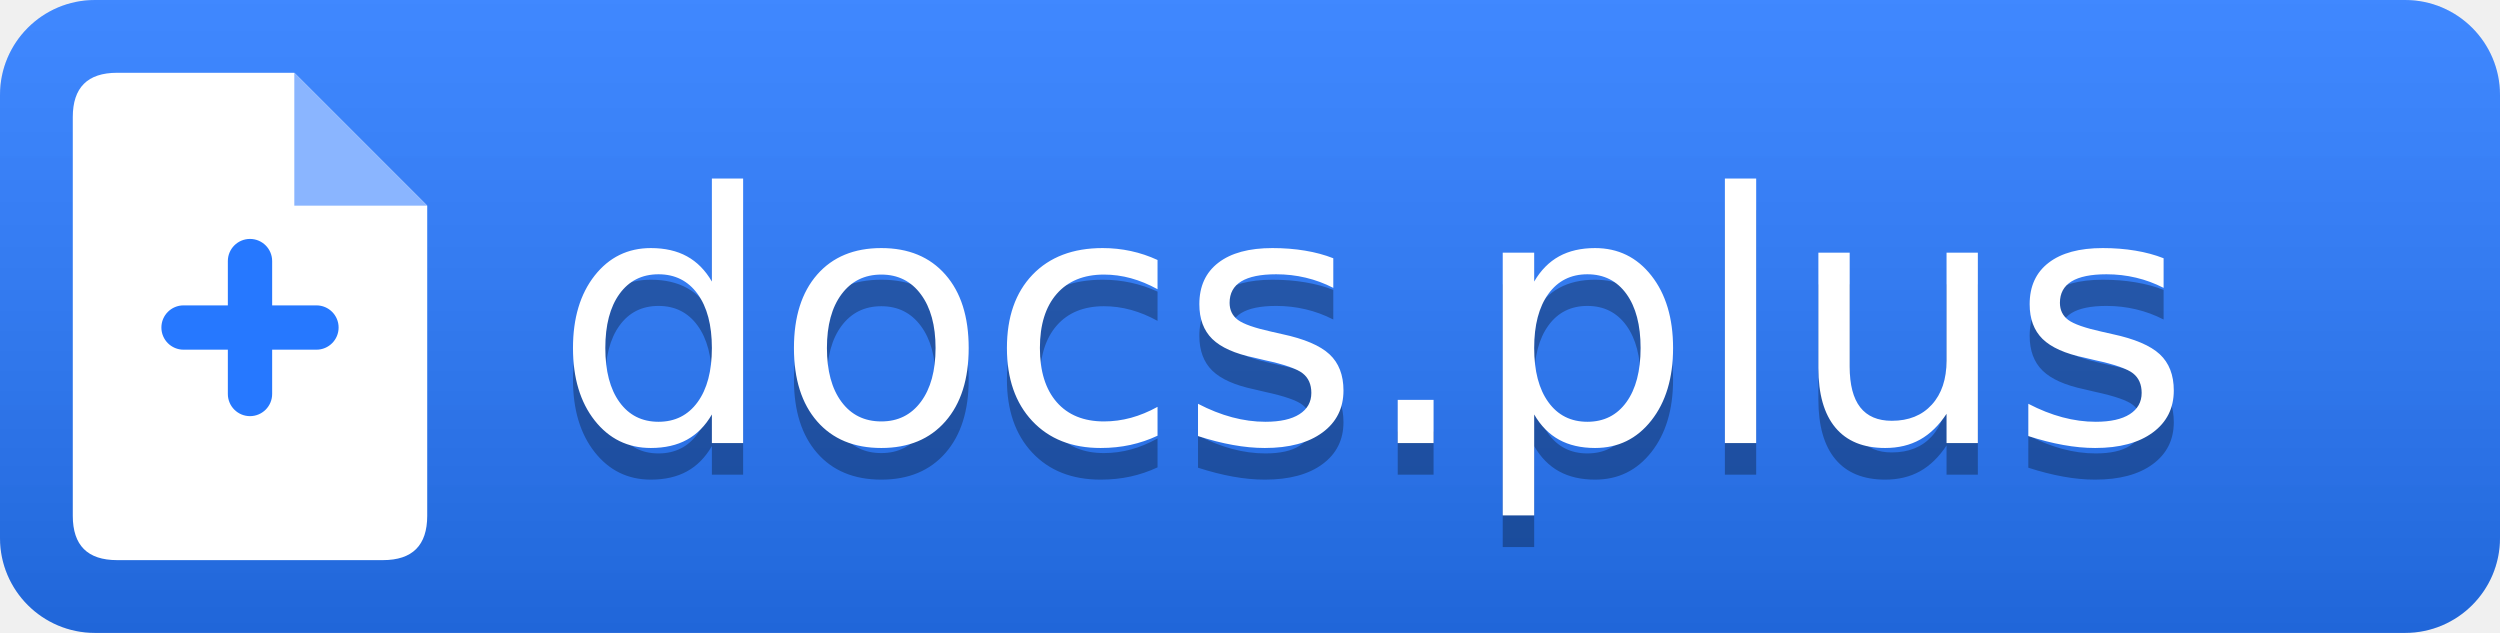
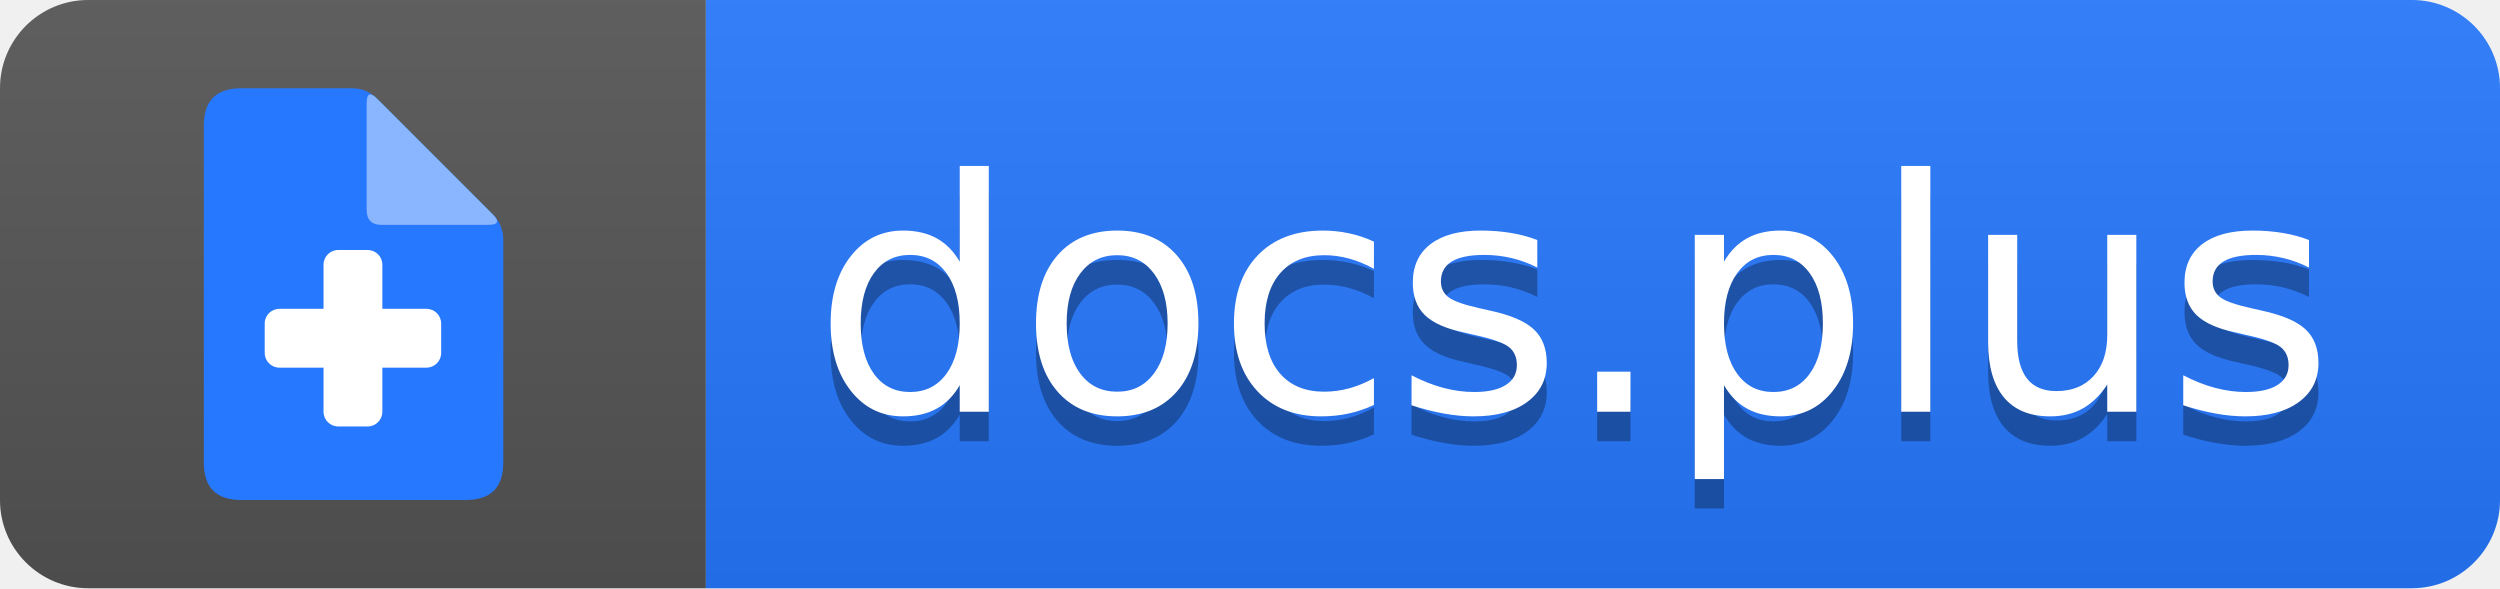
- <svg xmlns="http://www.w3.org/2000/svg" width="79" height="20" viewBox="0 0 79 20" role="img" aria-label="docs.plus">
-   <defs>
-     <linearGradient id="g" x2="0" y2="100%">
-       <stop offset="0" stop-color="#fff" stop-opacity=".12" />
-       <stop offset="1" stop-color="#000" stop-opacity=".15" />
-     </linearGradient>
-     <clipPath id="r">
-       <rect width="79" height="20" rx="3" fill="#fff" />
-     </clipPath>
-   </defs>
-   <g clip-path="url(#r)">
-     <rect width="79" height="20" fill="#2678FF" />
-     <rect width="79" height="20" fill="url(#g)" />
+ <svg xmlns="http://www.w3.org/2000/svg" width="85" height="20" viewBox="0 0 85 20" role="img" aria-label="docs.plus">
+   <linearGradient id="docsplus-s" x2="0" y2="100%">
+     <stop offset="0" stop-color="#bbb" stop-opacity=".1" />
+     <stop offset="1" stop-opacity=".1" />
+   </linearGradient>
+   <clipPath id="docsplus-r">
+     <rect width="85" height="20" rx="3" />
+   </clipPath>
+   <g clip-path="url(#docsplus-r)">
+     <rect width="24" height="20" fill="#555" />
+     <rect x="24" width="61" height="20" fill="#2678FF" />
+     <rect width="85" height="20" fill="url(#docsplus-s)" />
  </g>
-   <g transform="translate(-0.5 1.6) scale(0.7)">
-     <path fill="#fff" d="M6 1 H14 L20 7 V21 Q20 23 18 23 H6 Q4 23 4 21 V3 Q4 1 6 1 Z" />
-     <path fill="#8AB5FF" d="M14 1 L20 7 L14 7 Z" />
-     <rect x="8" y="11.5" width="8" height="2" rx="1" fill="#2678FF" />
-     <rect x="11" y="8.5" width="2" height="8" rx="1" fill="#2678FF" />
+   <g transform="translate(6.93 3) scale(0.63636) translate(-4 -1)">
+     <path fill="#2678FF" d="M6 1 H11.9 Q12.7 1 13.266 1.566 L19.434 7.734 Q20 8.3 20 9.1 V21 Q20 23 18 23 H6 Q4 23 4 21 V3 Q4 1 6 1 Z" />
+     <path fill="#8AB5FF" d="M13.266 1.566 L19.434 7.734 Q20 8.3 19.2 8.3 L13.5 8.3 Q12.7 8.3 12.7 7.5 L12.7 1.8 Q12.7 1 13.266 1.566 Z" />
+     <rect x="7.253" y="12.786" width="9.428" height="3.143" rx="0.786" fill="#fff" />
+     <rect x="10.396" y="9.643" width="3.143" height="9.428" rx="0.786" fill="#fff" />
  </g>
-   <g fill="#fff" text-anchor="start" font-family="Verdana,Geneva,DejaVu Sans,sans-serif" font-size="110" text-rendering="geometricPrecision">
-     <text x="175" y="150" transform="scale(.1)" fill="#010101" fill-opacity=".3" textLength="590">docs.plus</text>
-     <text x="175" y="140" transform="scale(.1)" textLength="590">docs.plus</text>
+   <g fill="#fff" text-anchor="middle" font-family="Verdana,Geneva,DejaVu Sans,sans-serif" font-size="110" text-rendering="geometricPrecision">
+     <g transform="scale(.1)">
+       <text x="535" y="150" fill="#010101" fill-opacity=".3" textLength="510">docs.plus</text>
+       <text x="535" y="140" textLength="510">docs.plus</text>
+     </g>
  </g>
</svg>
